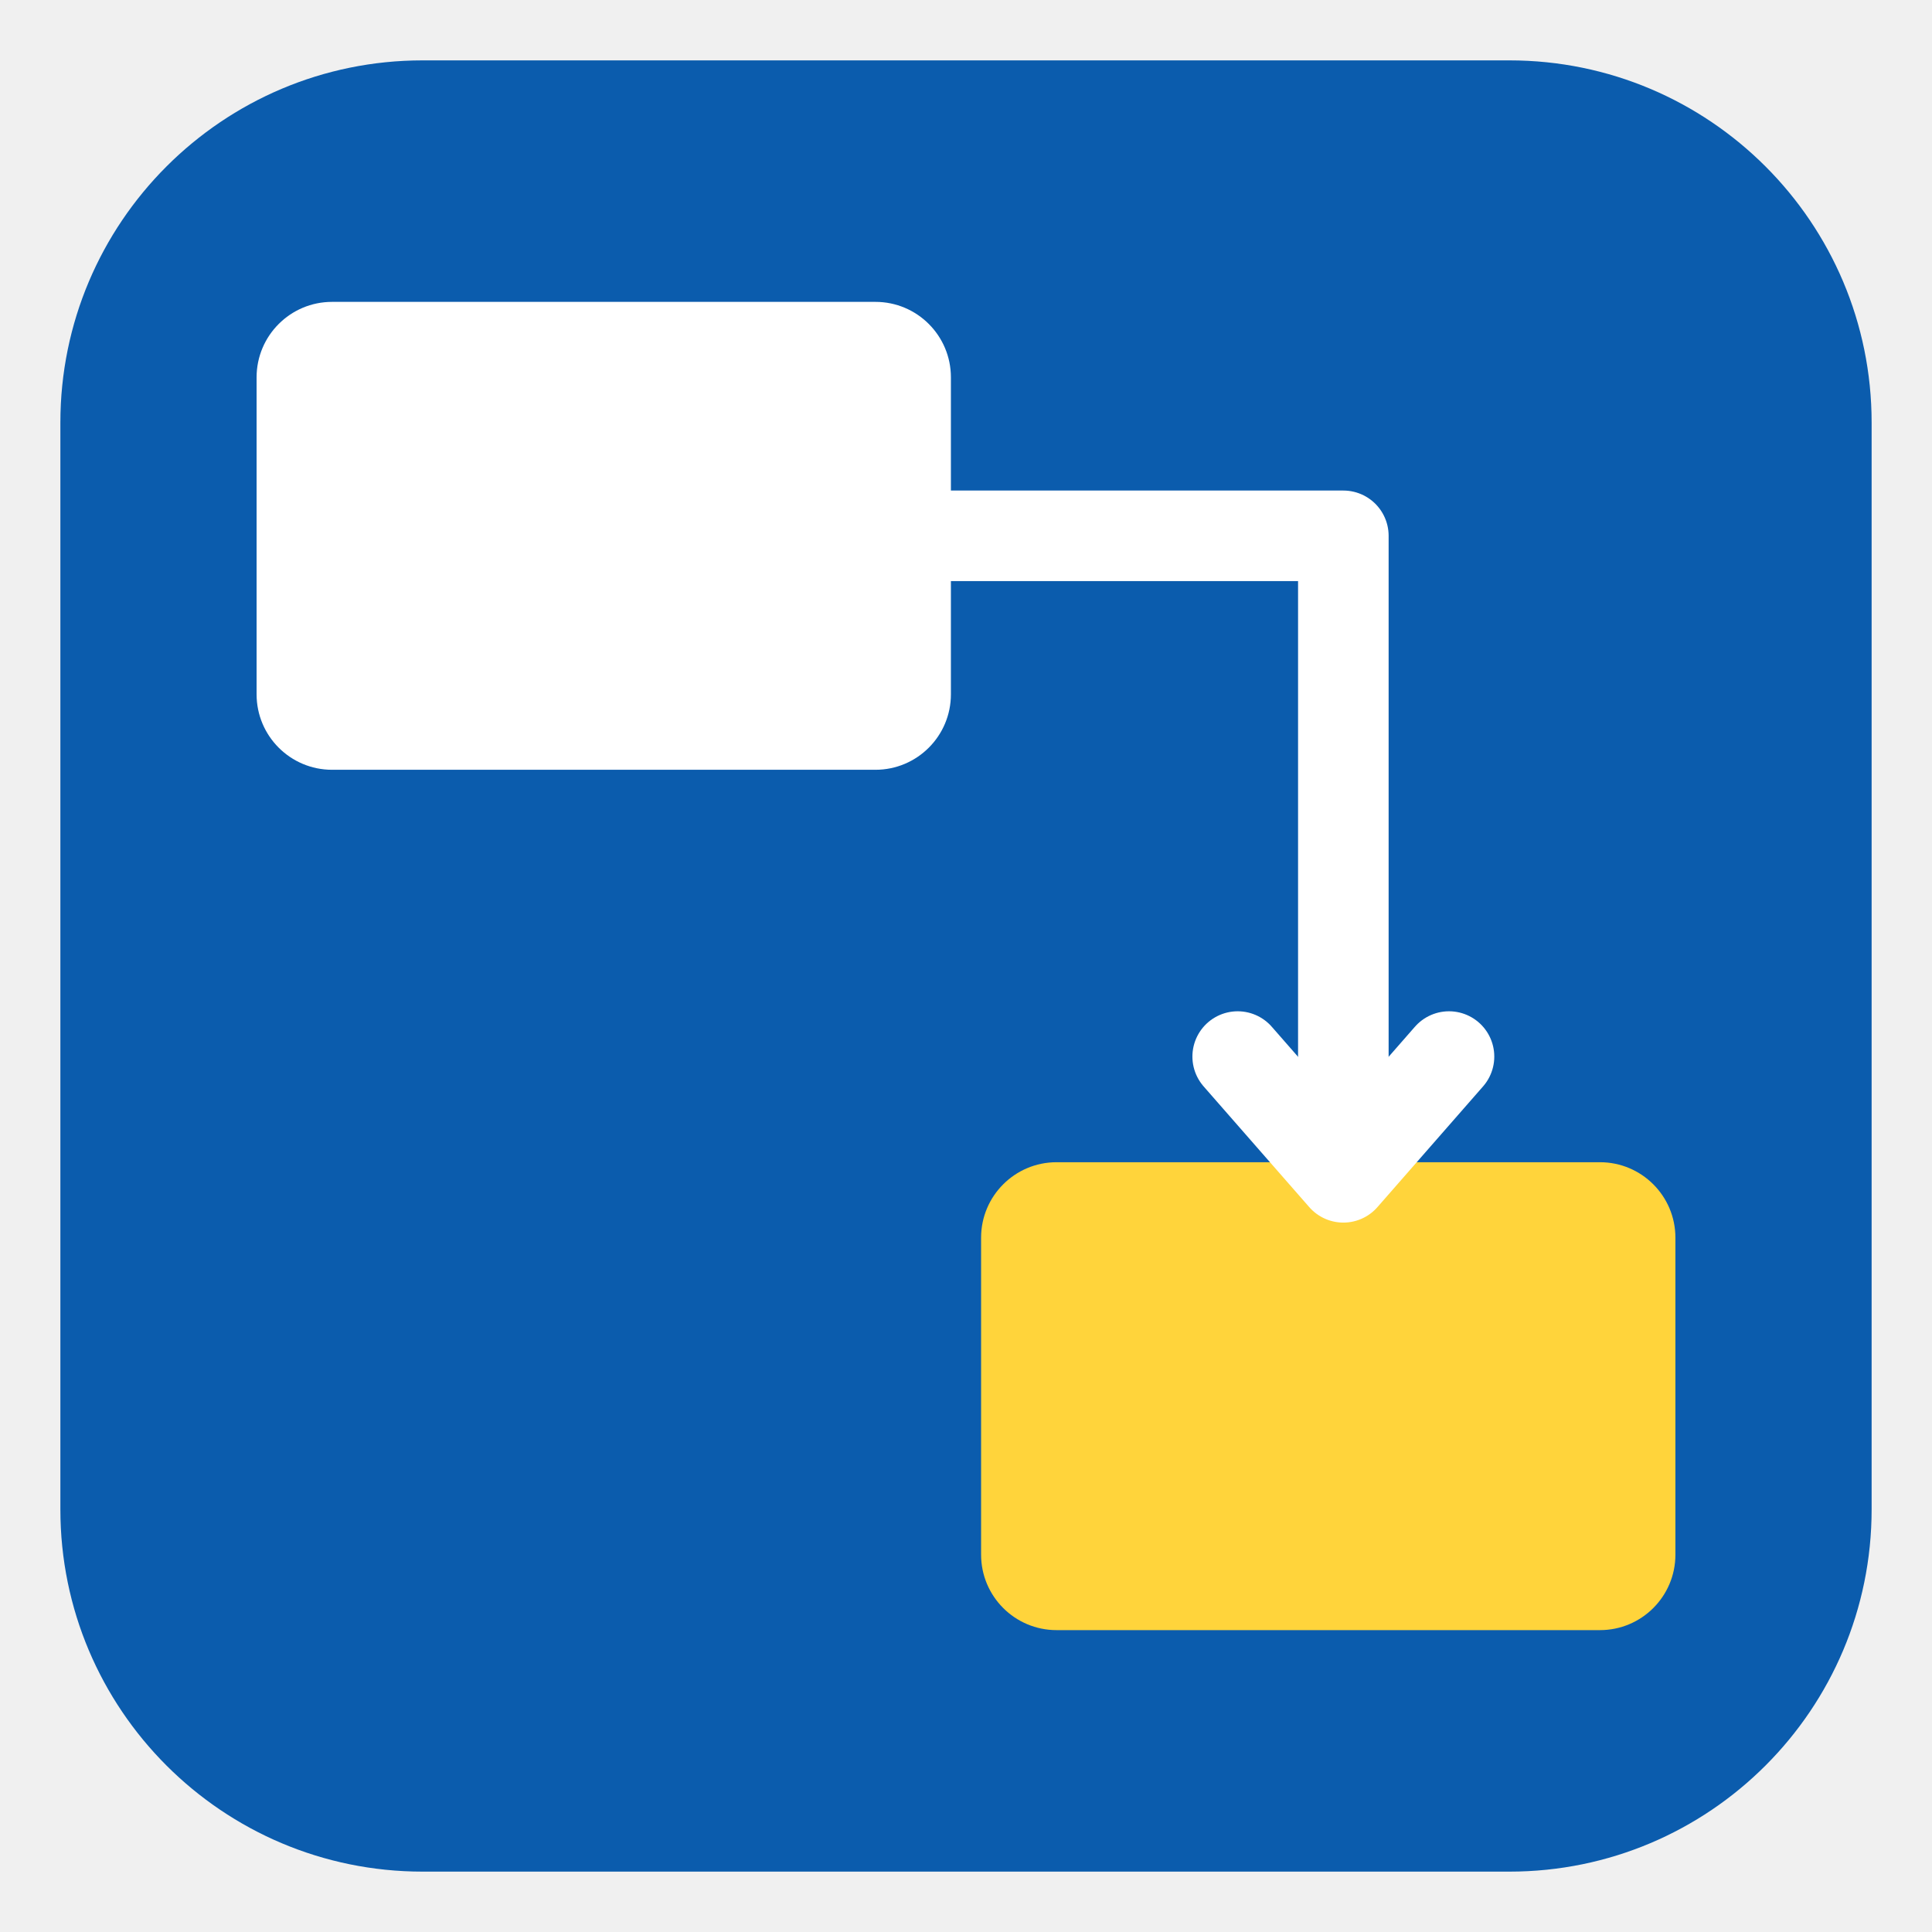
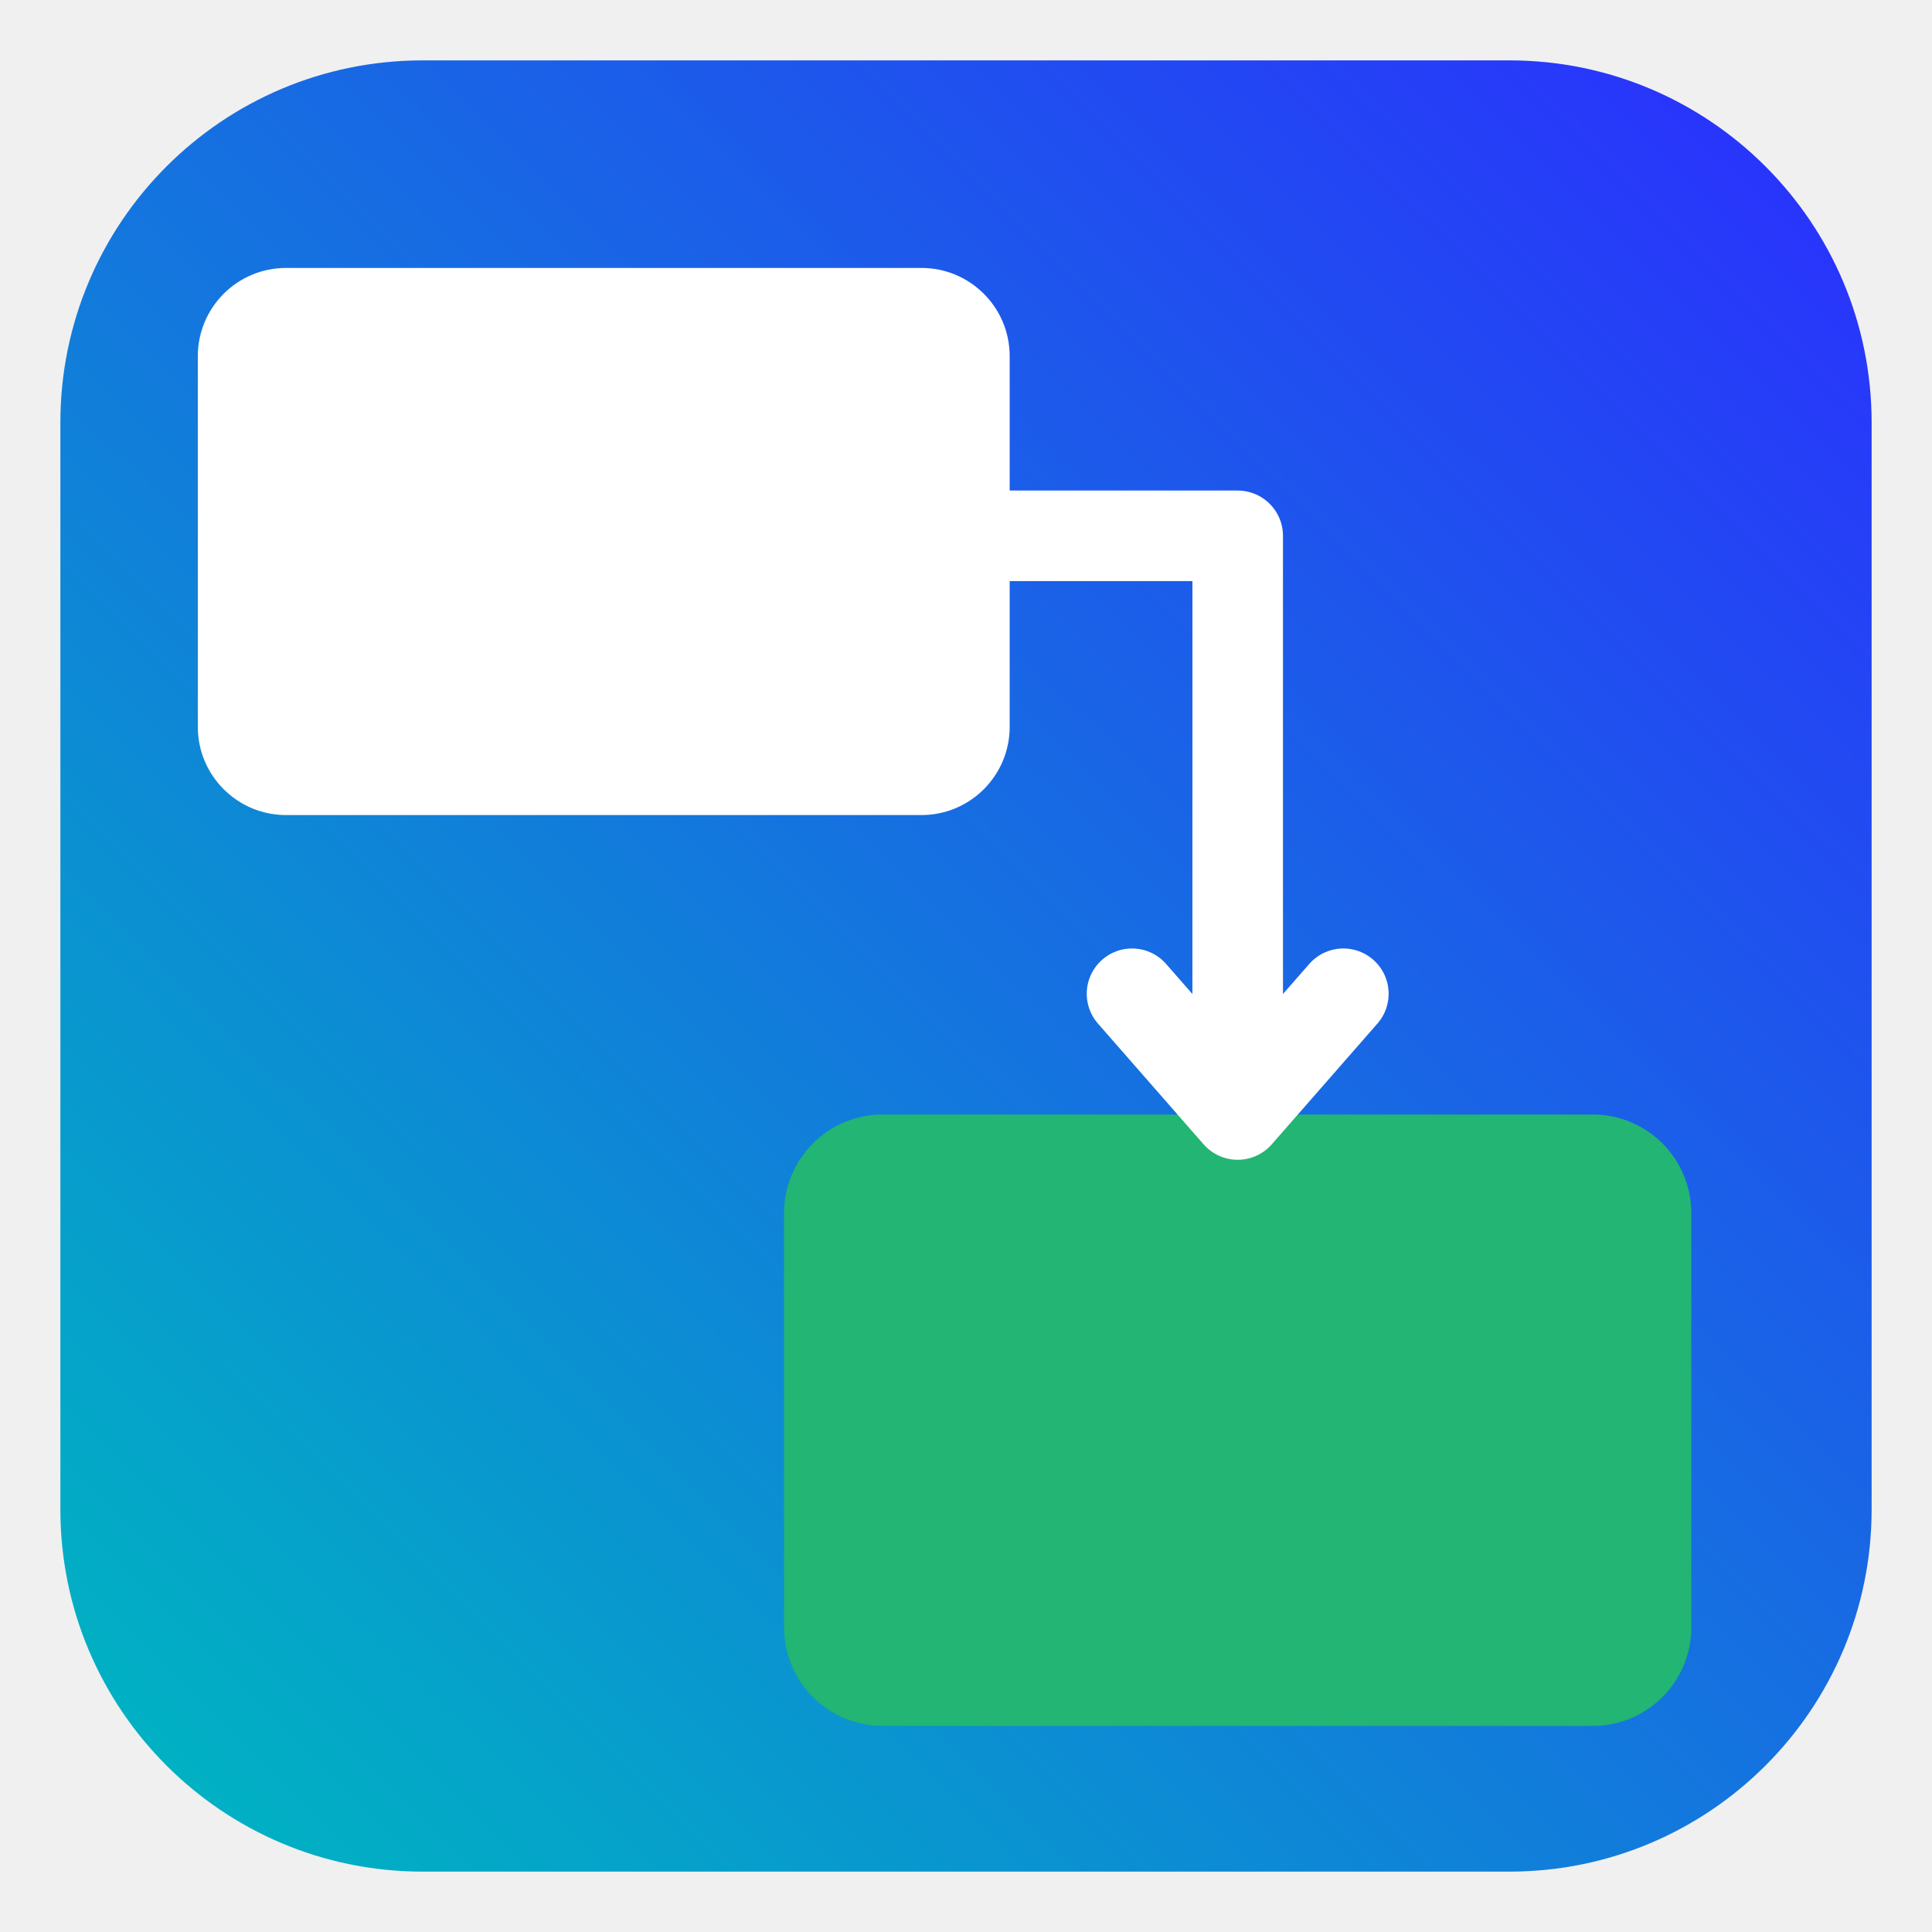
- <svg xmlns="http://www.w3.org/2000/svg" viewBox="0 0 256 256" width="256" height="256">
-   <rect x="8" y="8" width="240" height="240" rx="48" fill="#0b5cad" />
-   <rect x="34" y="40" width="92" height="62" rx="10" fill="#ffffff" />
-   <rect x="130" y="154" width="92" height="62" rx="10" fill="#ffd43b" />
-   <path d="M126 71 H178 V154" fill="none" stroke="#ffffff" stroke-width="12" stroke-linejoin="round" stroke-linecap="round" />
-   <path d="M164 140 L178 156 L192 140" fill="none" stroke="#ffffff" stroke-width="12" stroke-linejoin="round" stroke-linecap="round" />
+ <svg xmlns="http://www.w3.org/2000/svg" width="256" height="256" viewBox="0 0 256 256">
+   <defs>
+     <linearGradient id="linear-gradient-1" x1="13.088" y1="233.898" x2="242.368" y2="3.012" gradientUnits="userSpaceOnUse">
+       <stop offset="0" stop-color="#00b3c2" />
+       <stop offset="1" stop-color="#2b2dff" />
+     </linearGradient>
+   </defs>
+   <g id="Layer_1" data-name="Layer 1">
+     <path d="M56 8 L200 8 C226.51 8 248 29.49 248 56 L248 200 C248 226.51 226.51 248 200 248 L56 248 C29.49 248 8 226.51 8 200 L8 56 C8 29.49 29.49 8 56 8 Z" fill="url(#linear-gradient-1)" />
+     <path d="M37.905 35.503 L122.095 35.503 C128.553 35.503 133.788 40.738 133.788 47.196 L133.788 96.307 C133.788 102.765 128.553 108 122.095 108 L37.905 108 C31.447 108 26.212 102.765 26.212 96.307 L26.212 47.196 C26.212 40.738 31.447 35.503 37.905 35.503 Z" fill="#ffffff" />
+     <path d="M116.958 147.678 L211.042 147.678 C218.259 147.678 224.11 153.529 224.11 160.746 L224.11 215.628 C224.11 222.845 218.259 228.696 211.042 228.696 L116.958 228.696 C109.741 228.696 103.89 222.845 103.89 215.628 L103.89 160.746 C103.89 153.529 109.741 147.678 116.958 147.678 Z" fill="#22b573" />
+     <polyline points="126,71 164,71 164,139.678" fill="none" stroke="#ffffff" stroke-width="12" stroke-linecap="round" stroke-linejoin="round" />
+     <polyline points="150,131.678 164,147.678 178,131.678" fill="none" stroke="#ffffff" stroke-width="12" stroke-linecap="round" stroke-linejoin="round" />
+   </g>
</svg>
